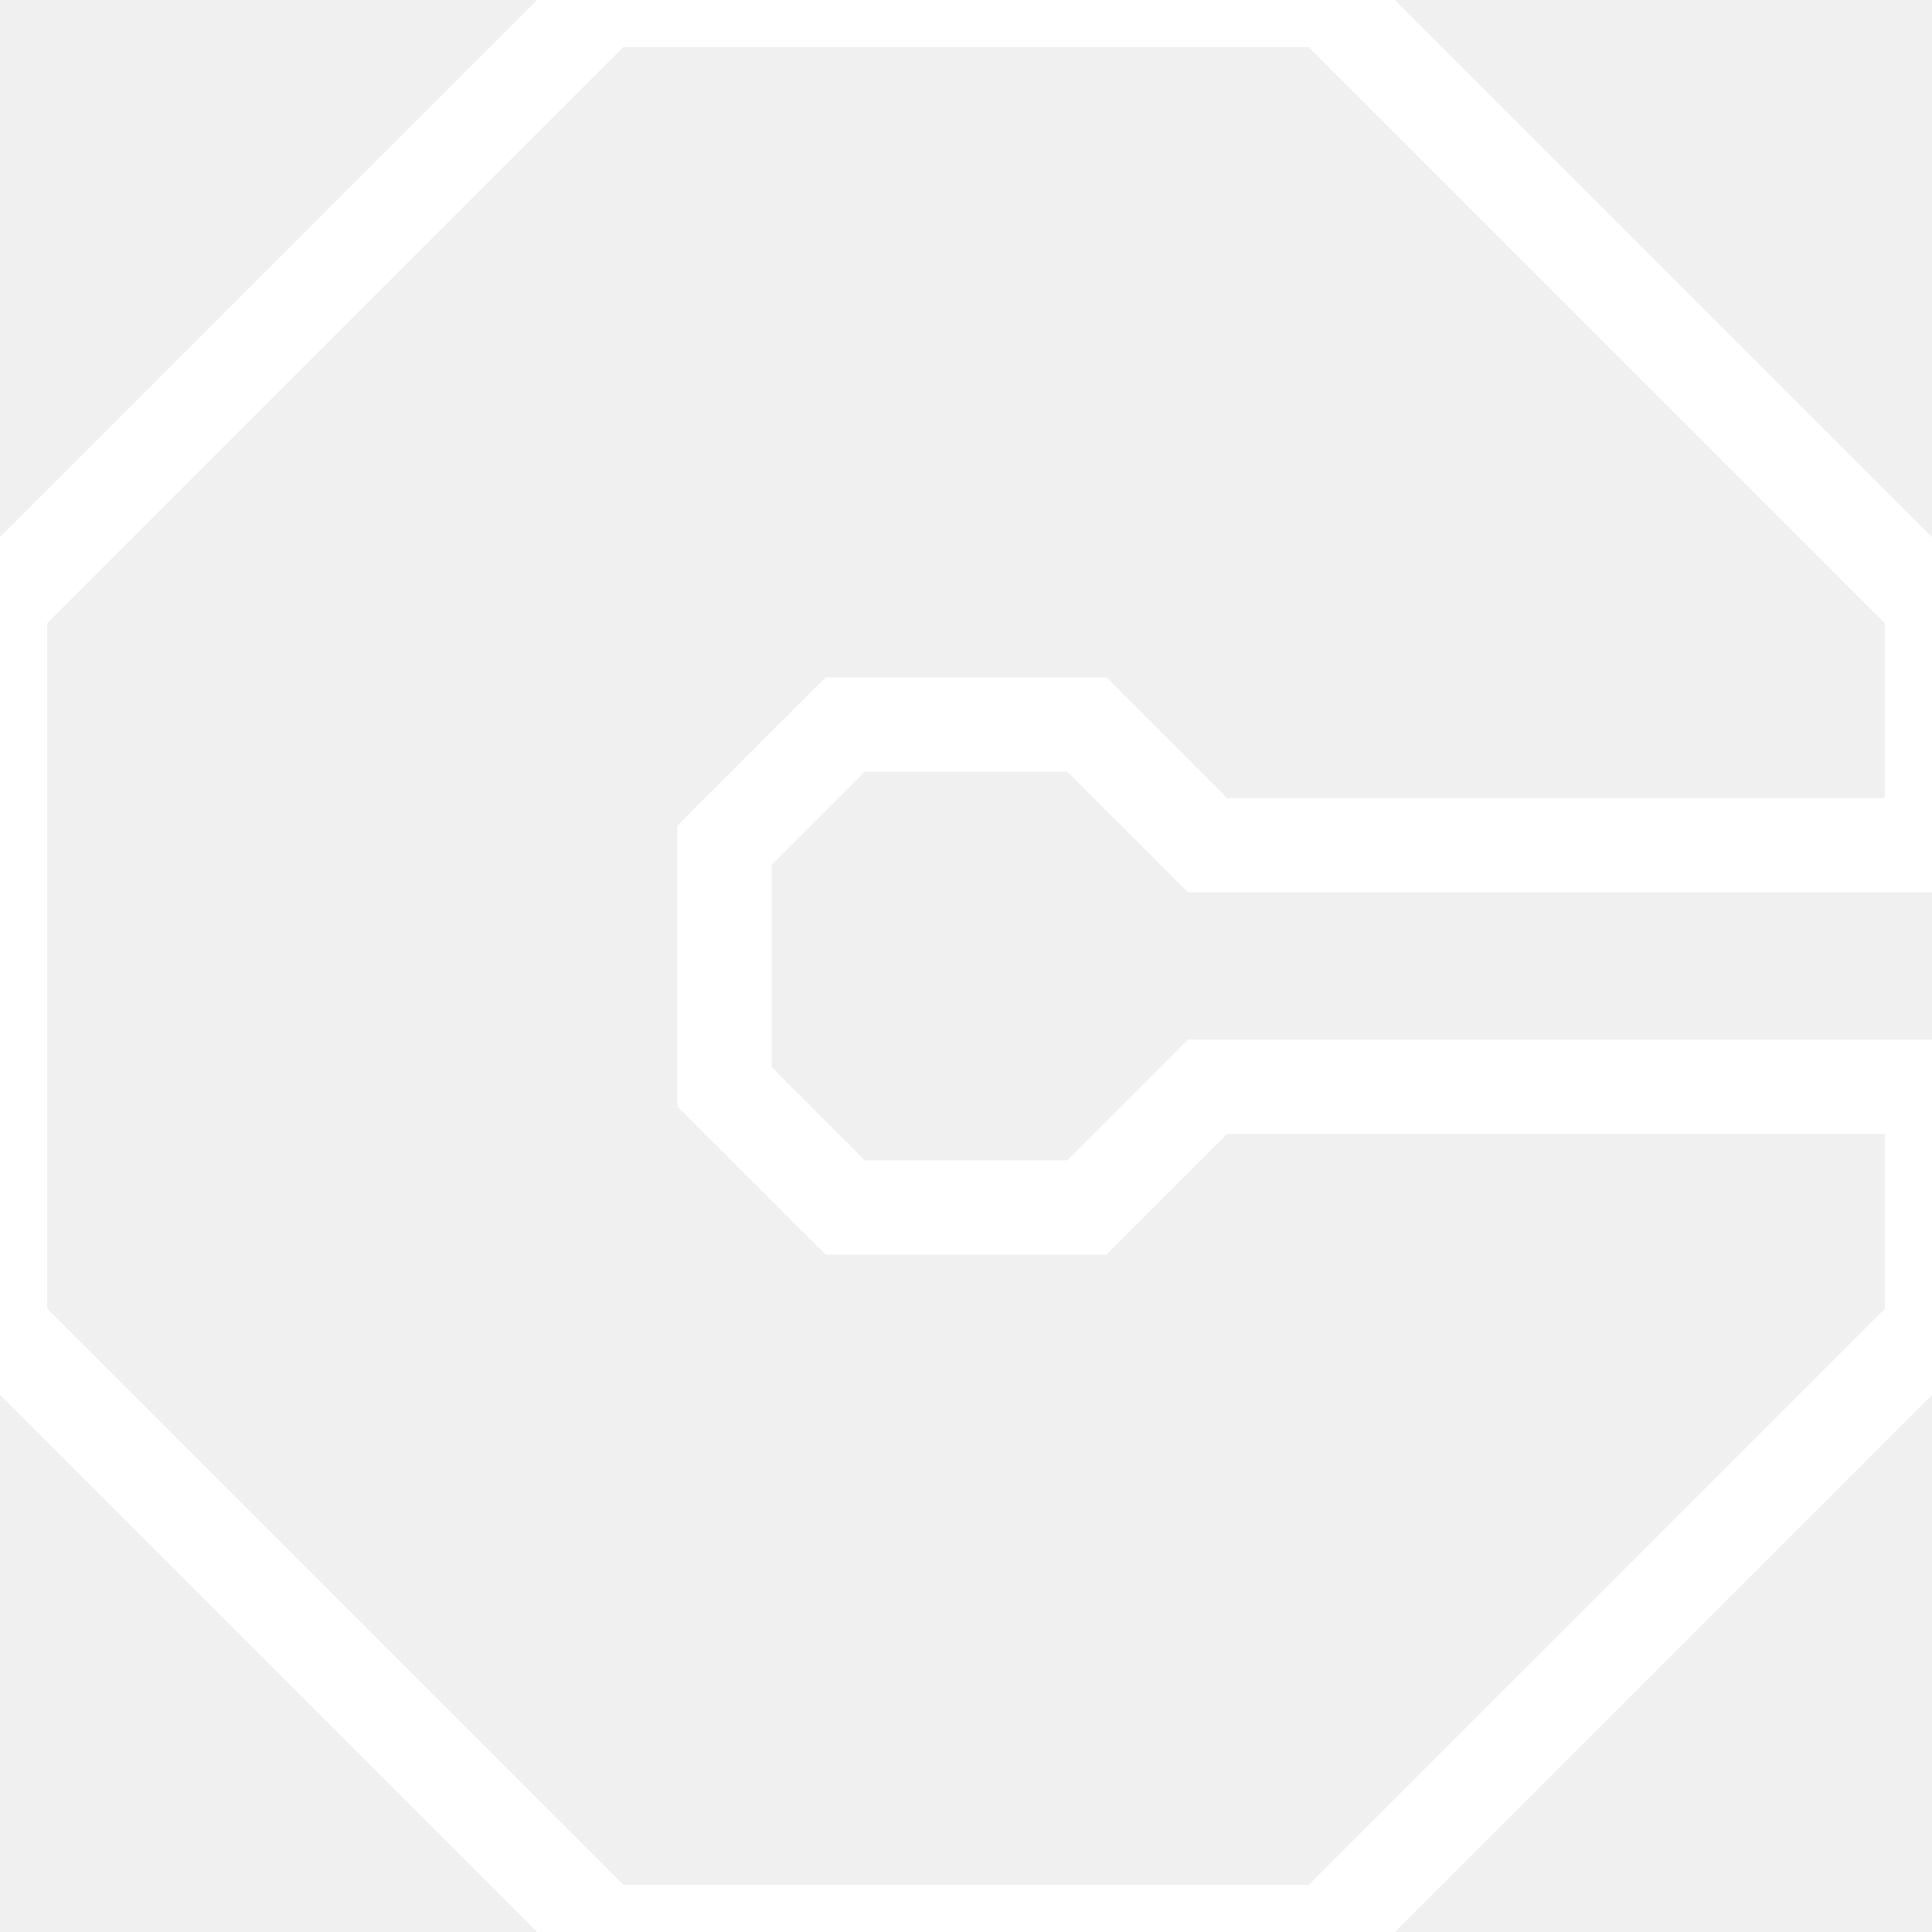
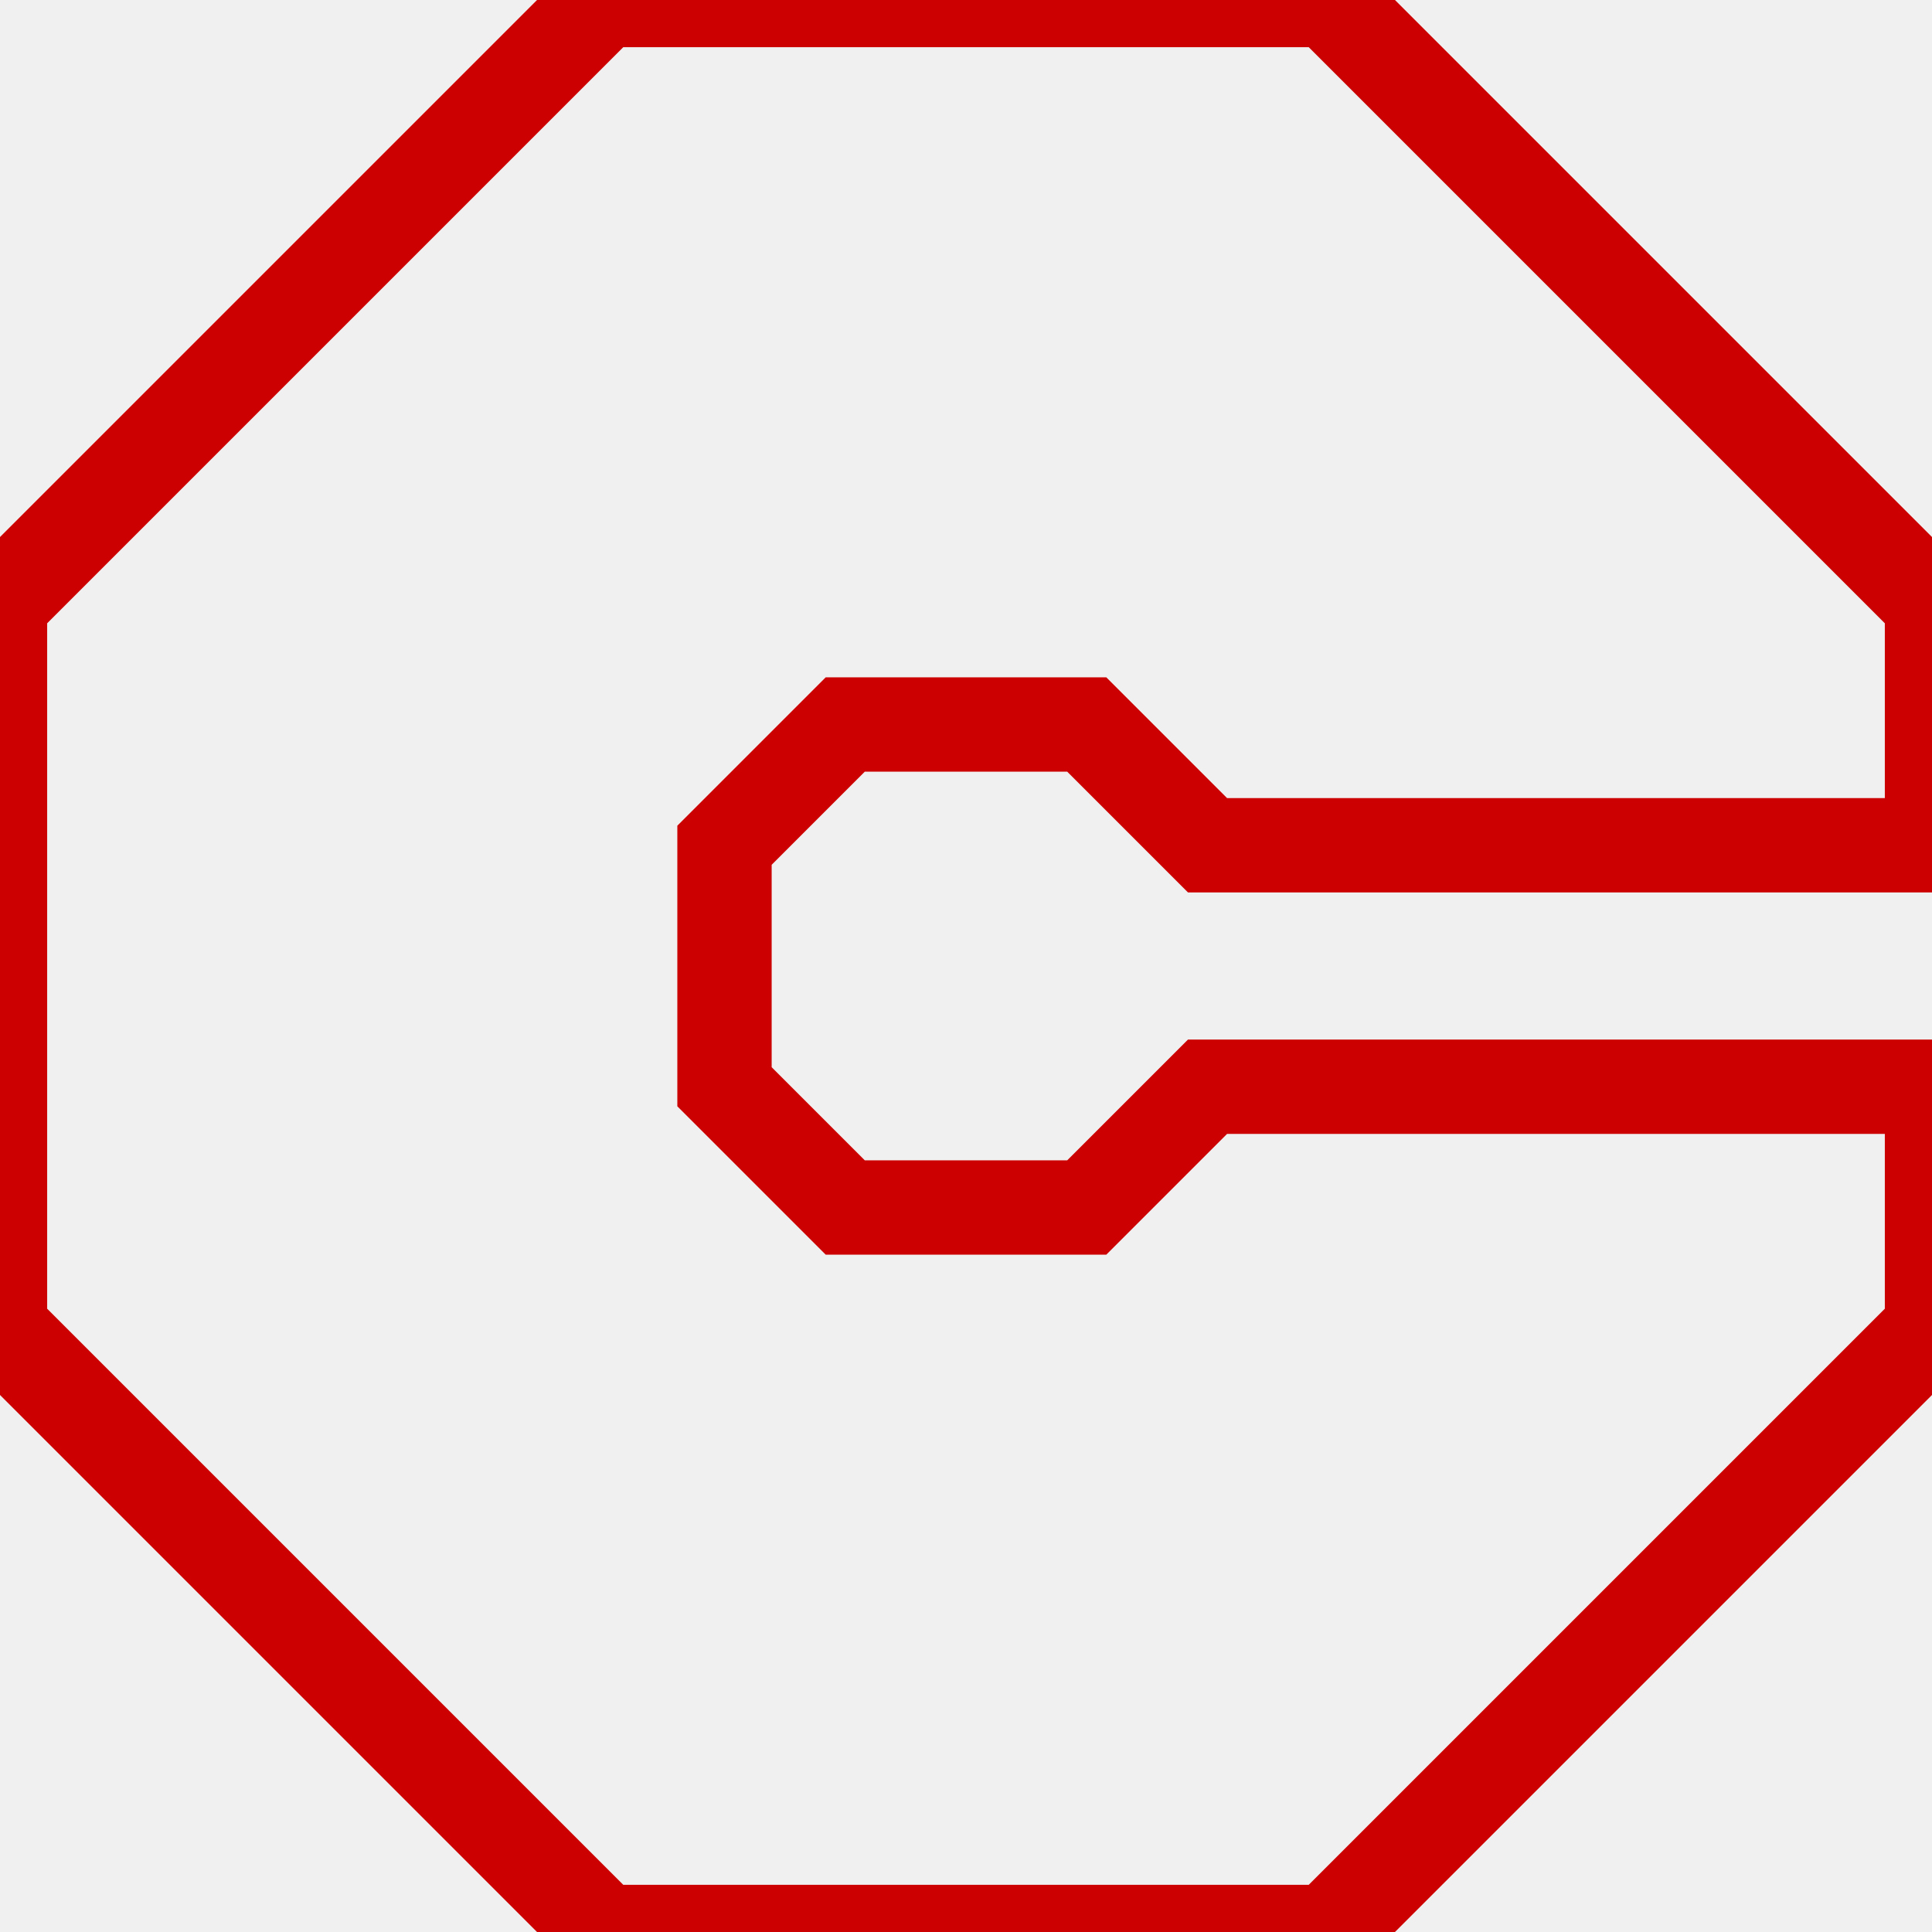
<svg xmlns="http://www.w3.org/2000/svg" width="1024" height="1024" viewBox="0 0 1024 1024" id="svg2" version="1.1">
  <defs id="defs4" />
  <g id="layer1" transform="translate(0,-28.36216)">
-     <path style="fill:none;fill-rule:evenodd;stroke:#ffffff;stroke-width:50;stroke-linecap:butt;stroke-linejoin:miter;stroke-miterlimit:4;stroke-dasharray:none;stroke-opacity:1" d="m 448,412.362 128,0 64,64 384,0 0,-128 -320,-320 -384,0 -320,320 0,384 320,320 384,0 320,-320 0,-128 -384,0 -64,64 -128,0 -64,-64 0,-128 z" id="path4140" />
+     <path style="fill:none;fill-rule:evenodd;stroke:#cc0000;stroke-width:50;stroke-linecap:butt;stroke-linejoin:miter;stroke-miterlimit:4;stroke-dasharray:none;stroke-opacity:1" d="m 448,412.362 128,0 64,64 384,0 0,-128 -320,-320 -384,0 -320,320 0,384 320,320 384,0 320,-320 0,-128 -384,0 -64,64 -128,0 -64,-64 0,-128 z" id="path4140" />
  </g>
</svg>
